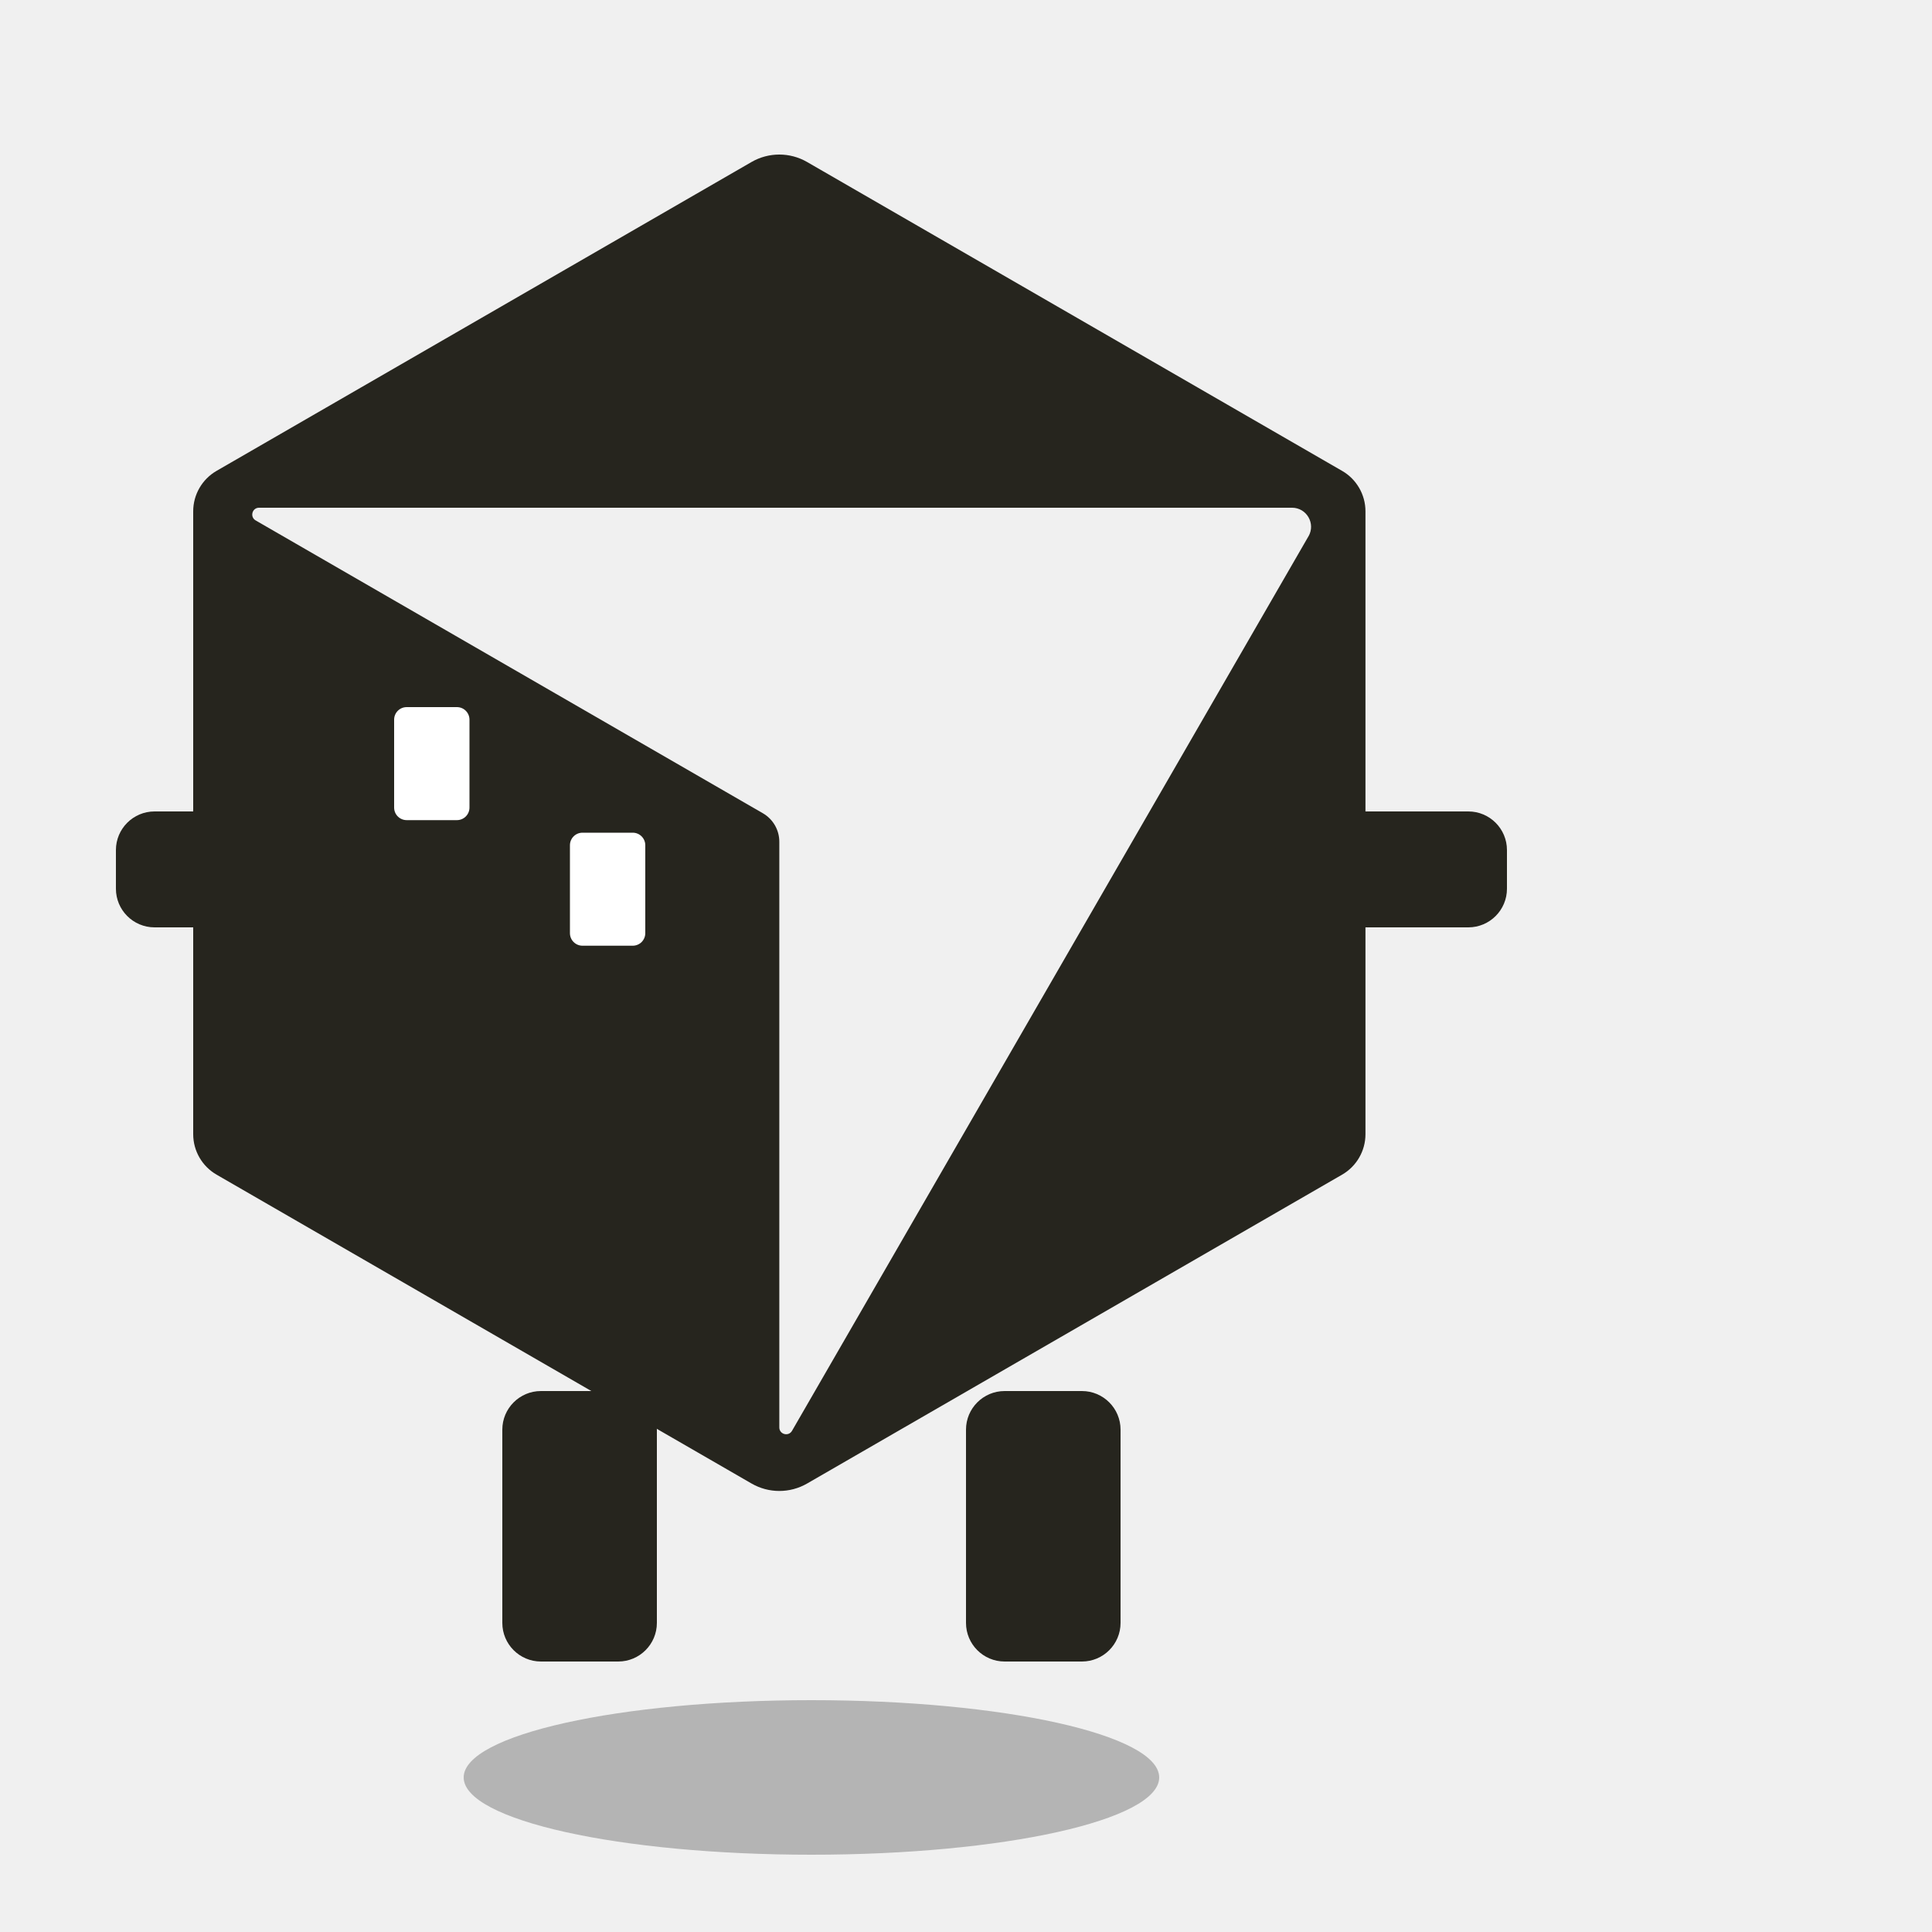
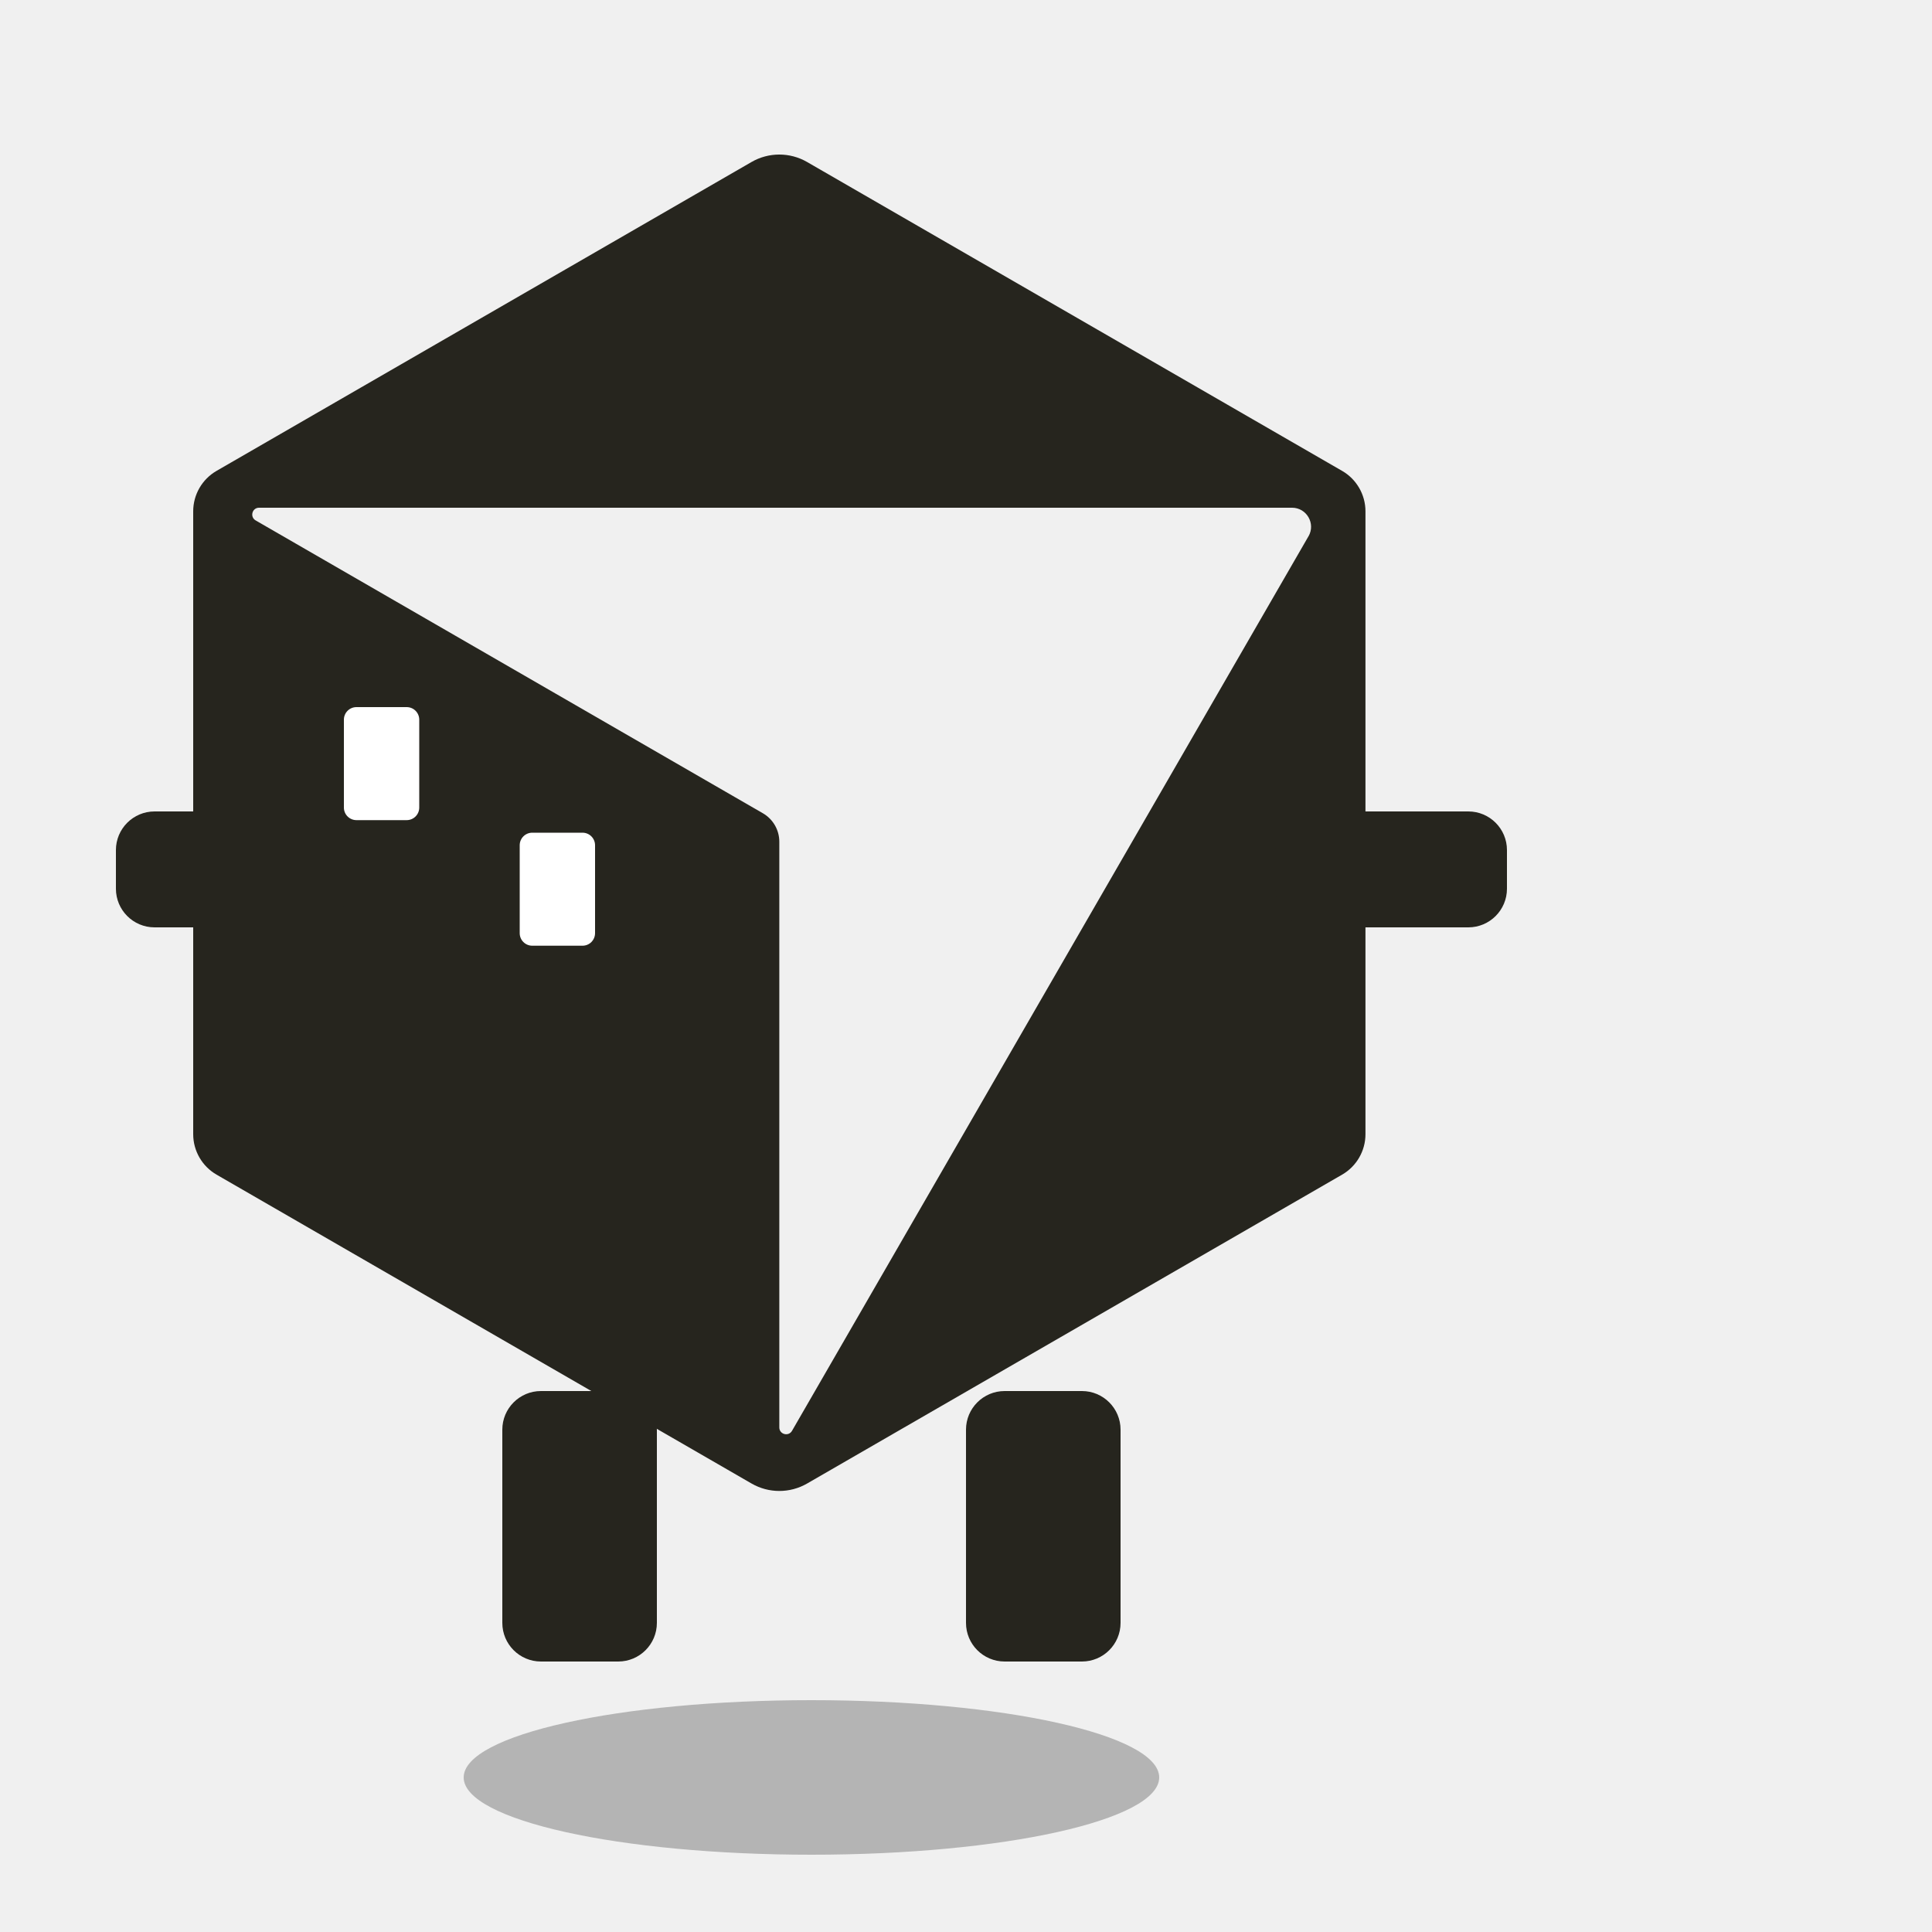
<svg xmlns="http://www.w3.org/2000/svg" viewBox="0 0 100 100" width="140" height="140">
  <style>
    .cursor-body {
-       animation: bounce 0.4s ease-in-out infinite;
+       animation: frightened-bounce 0.3s ease-in-out infinite, tremble 0.08s linear infinite, tilt-sway 0.6s ease-in-out infinite;
+       transform-origin: 42px 70px;
    }
    .left-leg {
-       animation: run-left 0.4s ease-in-out infinite;
+       animation: panic-run-left 0.25s ease-in-out infinite;
      transform-origin: 30px 72px;
    }
    .right-leg {
-       animation: run-right 0.4s ease-in-out infinite;
+       animation: panic-run-right 0.25s ease-in-out infinite;
      transform-origin: 54px 72px;
    }
    .left-arm {
-       animation: arm-run-left 0.4s ease-in-out infinite;
+       animation: flail-left 0.2s ease-in-out infinite;
      transform-origin: 18px 45px;
    }
    .right-arm {
-       animation: arm-run-right 0.4s ease-in-out infinite;
+       animation: flail-right 0.2s ease-in-out infinite;
      transform-origin: 66px 45px;
    }
-     @keyframes bounce {
-       0%, 100% { transform: translateY(0); }
-       50% { transform: translateY(-4px); }
+     @keyframes frightened-bounce {
+       0%, 100% { transform: translateY(0) translateX(0); }
+       25% { transform: translateY(-6px) translateX(2px); }
+       50% { transform: translateY(-3px) translateX(-1px); }
+       75% { transform: translateY(-8px) translateX(1px); }
    }
-     @keyframes run-left {
-       0%, 100% { transform: rotate(-25deg); }
-       50% { transform: rotate(25deg); }
+     @keyframes tremble {
+       0%, 100% { transform: translateX(0); }
+       25% { transform: translateX(-1px); }
+       75% { transform: translateX(1px); }
    }
-     @keyframes run-right {
-       0%, 100% { transform: rotate(25deg); }
-       50% { transform: rotate(-25deg); }
+     @keyframes tilt-sway {
+       0%, 100% { transform: rotate(8deg); }
+       30% { transform: rotate(12deg); }
+       60% { transform: rotate(5deg); }
    }
-     @keyframes arm-run-left {
-       0%, 100% { transform: rotate(20deg); }
-       50% { transform: rotate(-20deg); }
+     @keyframes panic-run-left {
+       0%, 100% { transform: rotate(-35deg); }
+       50% { transform: rotate(35deg); }
    }
-     @keyframes arm-run-right {
-       0%, 100% { transform: rotate(-20deg); }
-       50% { transform: rotate(20deg); }
+     @keyframes panic-run-right {
+       0%, 100% { transform: rotate(35deg); }
+       50% { transform: rotate(-35deg); }
+     }
+     @keyframes flail-left {
+       0%, 100% { transform: rotate(30deg) translateY(-2px); }
+       50% { transform: rotate(-25deg) translateY(2px); }
+     }
+     @keyframes flail-right {
+       0%, 100% { transform: rotate(-30deg) translateY(2px); }
+       50% { transform: rotate(25deg) translateY(-2px); }
    }
    .eye {
-       animation: blink 0.8s ease-in-out infinite;
+       animation: nervous-blink 0.5s ease-in-out infinite;
    }
-     @keyframes blink {
-       0%, 42%, 50%, 100% { transform: scaleY(1); }
-       45%, 47% { transform: scaleY(0.1); }
+     @keyframes nervous-blink {
+       0%, 30%, 40%, 70%, 80%, 100% { transform: scaleY(1); }
+       35%, 75% { transform: scaleY(0.1); }
+     }
+     .shadow {
+       animation: shadow-pulse 0.3s ease-in-out infinite;
+     }
+     @keyframes shadow-pulse {
+       0%, 100% { transform: scale(1, 1); opacity: 0.25; }
+       50% { transform: scale(0.9, 0.8); opacity: 0.15; }
    }
  </style>
-   <ellipse cx="42" cy="92" rx="18" ry="4" fill="#000" opacity="0.25" />
+   <ellipse class="shadow" cx="42" cy="92" rx="18" ry="4" fill="#000" opacity="0.25" />
  <g class="cursor-body">
    <g transform="translate(10, 8) scale(0.13)">
      <path fill="#26251e" d="M457.43,125.94L244.42,2.96c-6.84-3.95-15.28-3.95-22.12,0L9.3,125.94c-5.75,3.32-9.3,9.46-9.3,16.11v247.99c0,6.65,3.55,12.79,9.3,16.11l213.01,122.98c6.84,3.95,15.28,3.95,22.12,0l213.01-122.98c5.75-3.32,9.3-9.46,9.3-16.11v-247.99c0-6.65-3.55-12.79-9.3-16.11h-.01ZM444.05,151.99l-205.63,356.16c-1.39,2.4-5.06,1.42-5.06-1.36v-233.21c0-4.66-2.49-8.97-6.53-11.31L24.87,145.67c-2.4-1.39-1.42-5.06,1.36-5.06h411.26c5.84,0,9.49,6.33,6.57,11.39h-.01Z" />
-       <rect class="eye" x="80" y="220" width="30" height="45" rx="5" fill="#FFFFFF" style="transform-origin: 95px 242px;" />
-       <rect class="eye" x="150" y="270" width="30" height="45" rx="5" fill="#FFFFFF" style="transform-origin: 165px 292px;" />
+       <rect class="eye" x="60" y="220" width="30" height="45" rx="5" fill="#FFFFFF" style="transform-origin: 75px 242px;" />
+       <rect class="eye" x="130" y="270" width="30" height="45" rx="5" fill="#FFFFFF" style="transform-origin: 145px 292px;" />
    </g>
  </g>
  <rect class="left-arm" x="6" y="42" width="12" height="6" rx="2" fill="#26251e" />
  <rect class="right-arm" x="66" y="42" width="12" height="6" rx="2" fill="#26251e" />
  <rect class="left-leg" x="26" y="72" width="8" height="14" rx="2" fill="#26251e" />
  <rect class="right-leg" x="50" y="72" width="8" height="14" rx="2" fill="#26251e" />
</svg>
